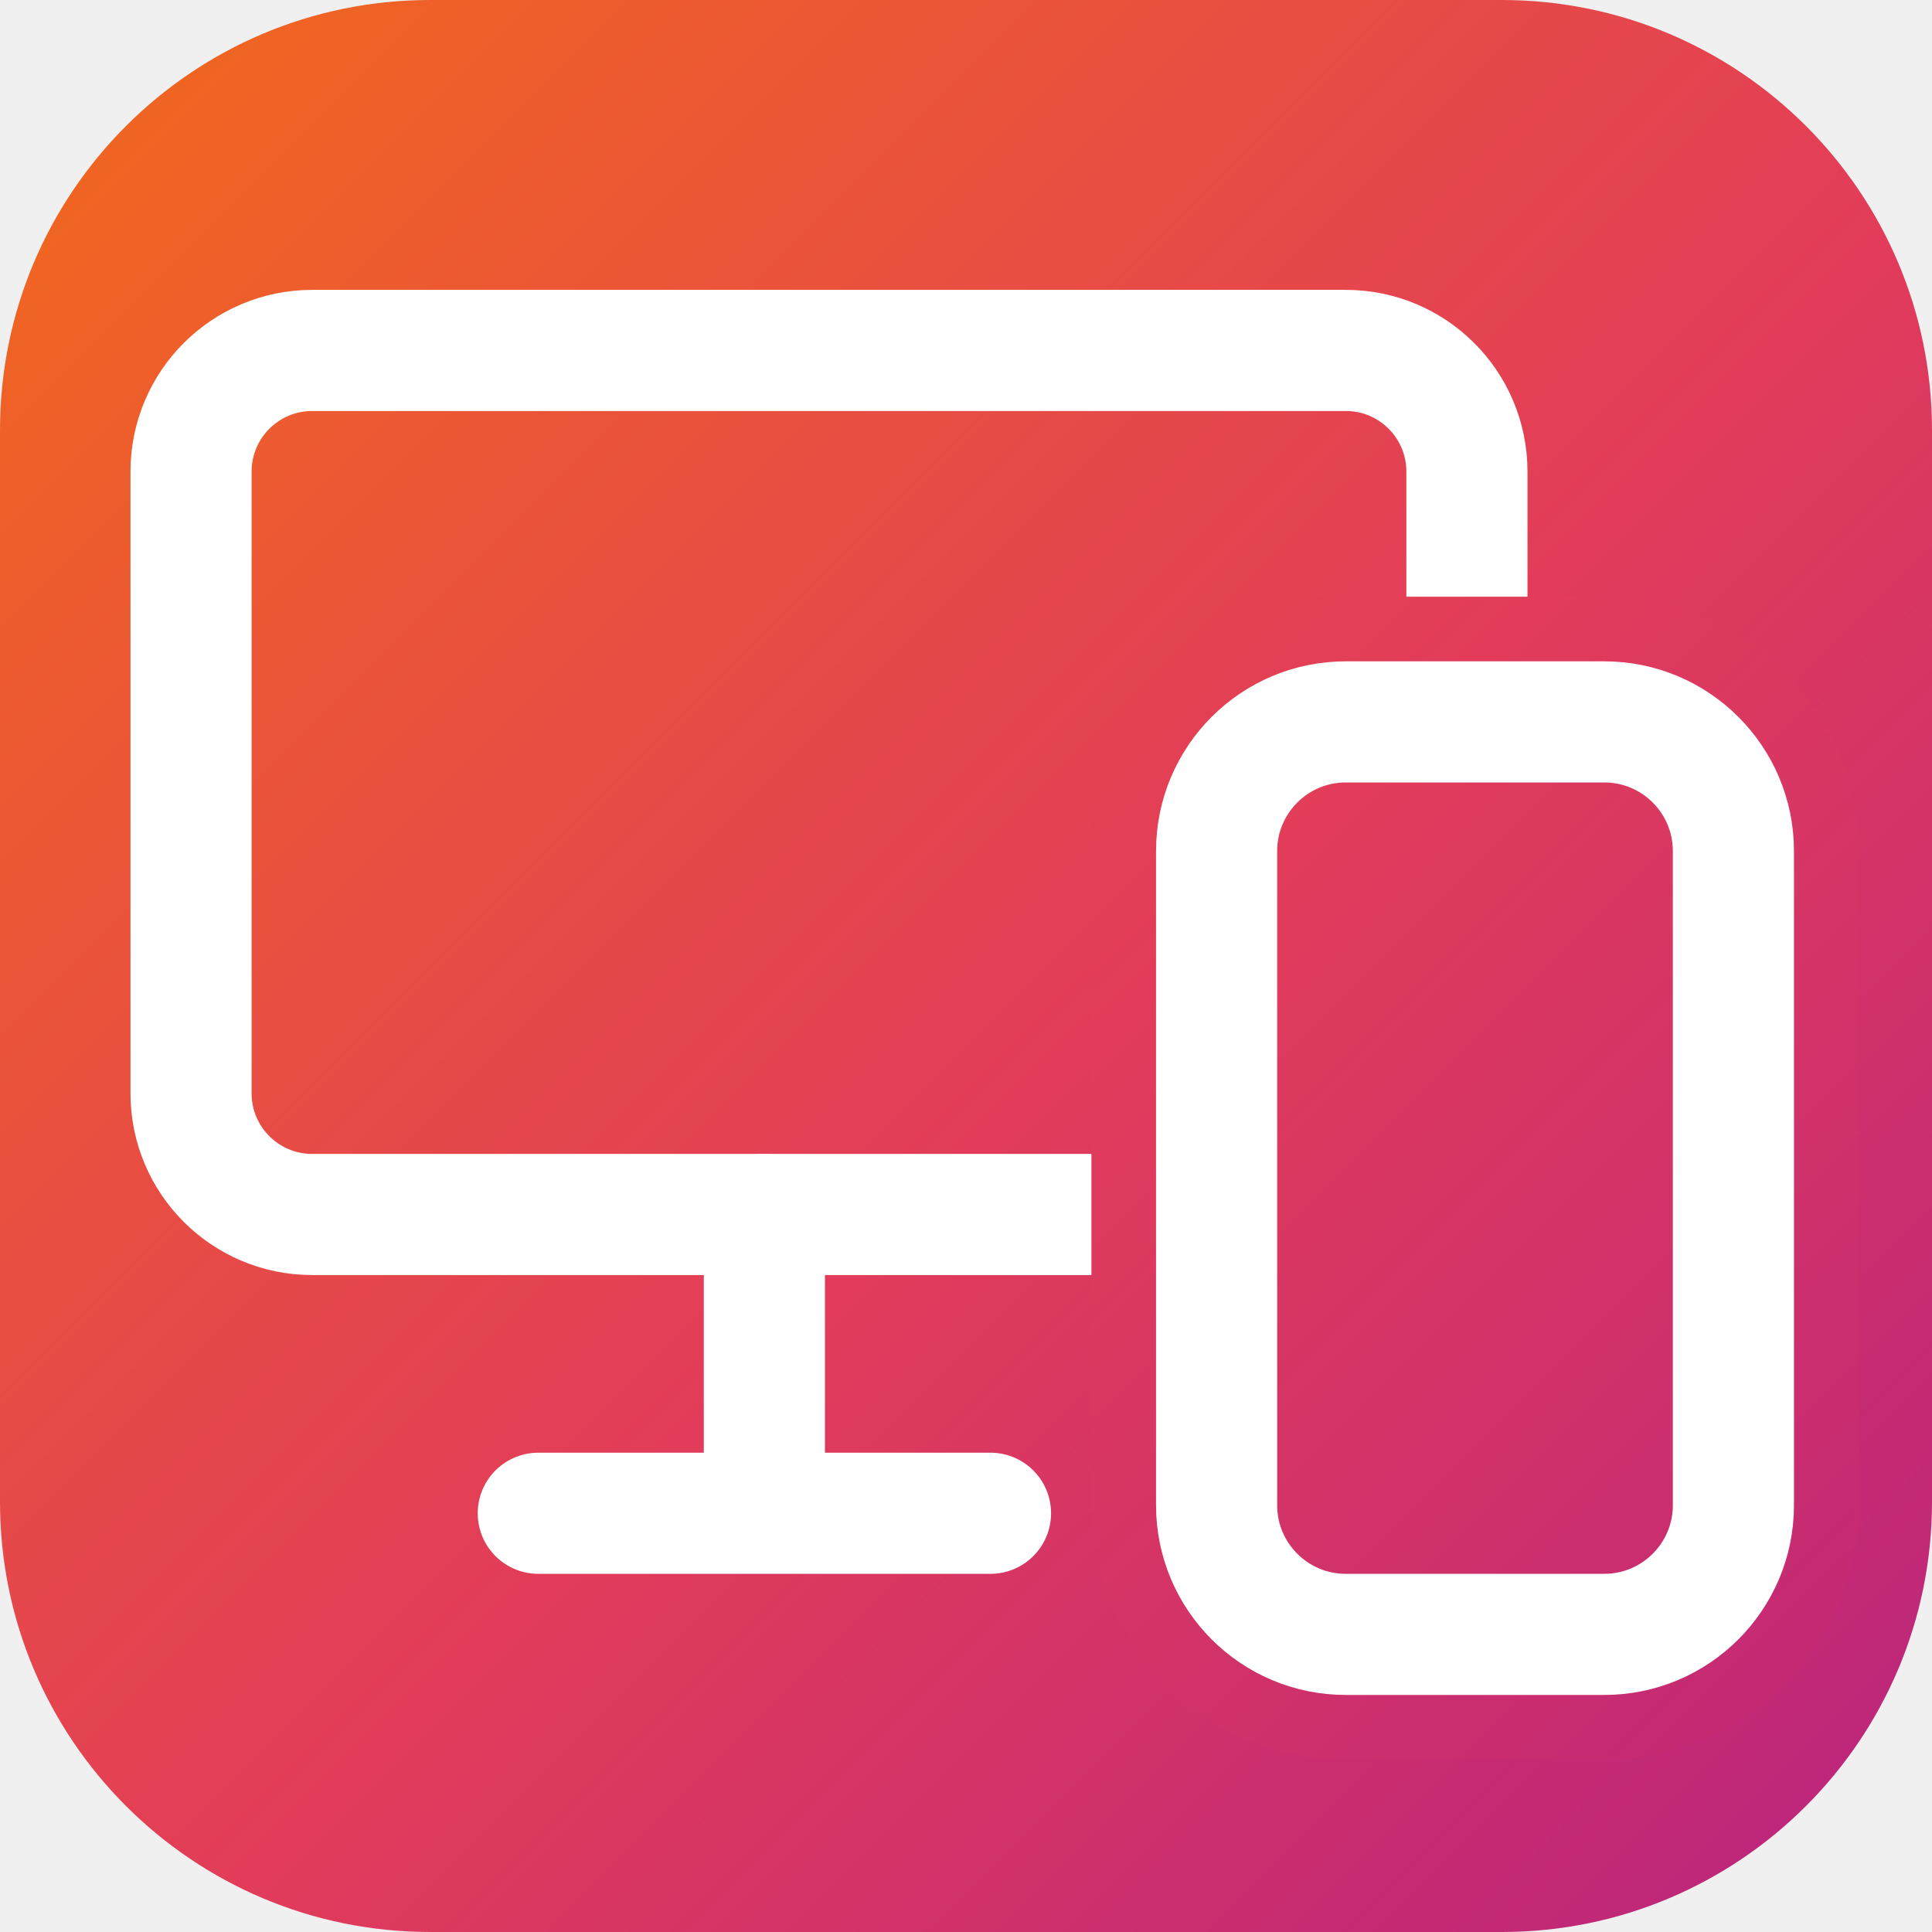
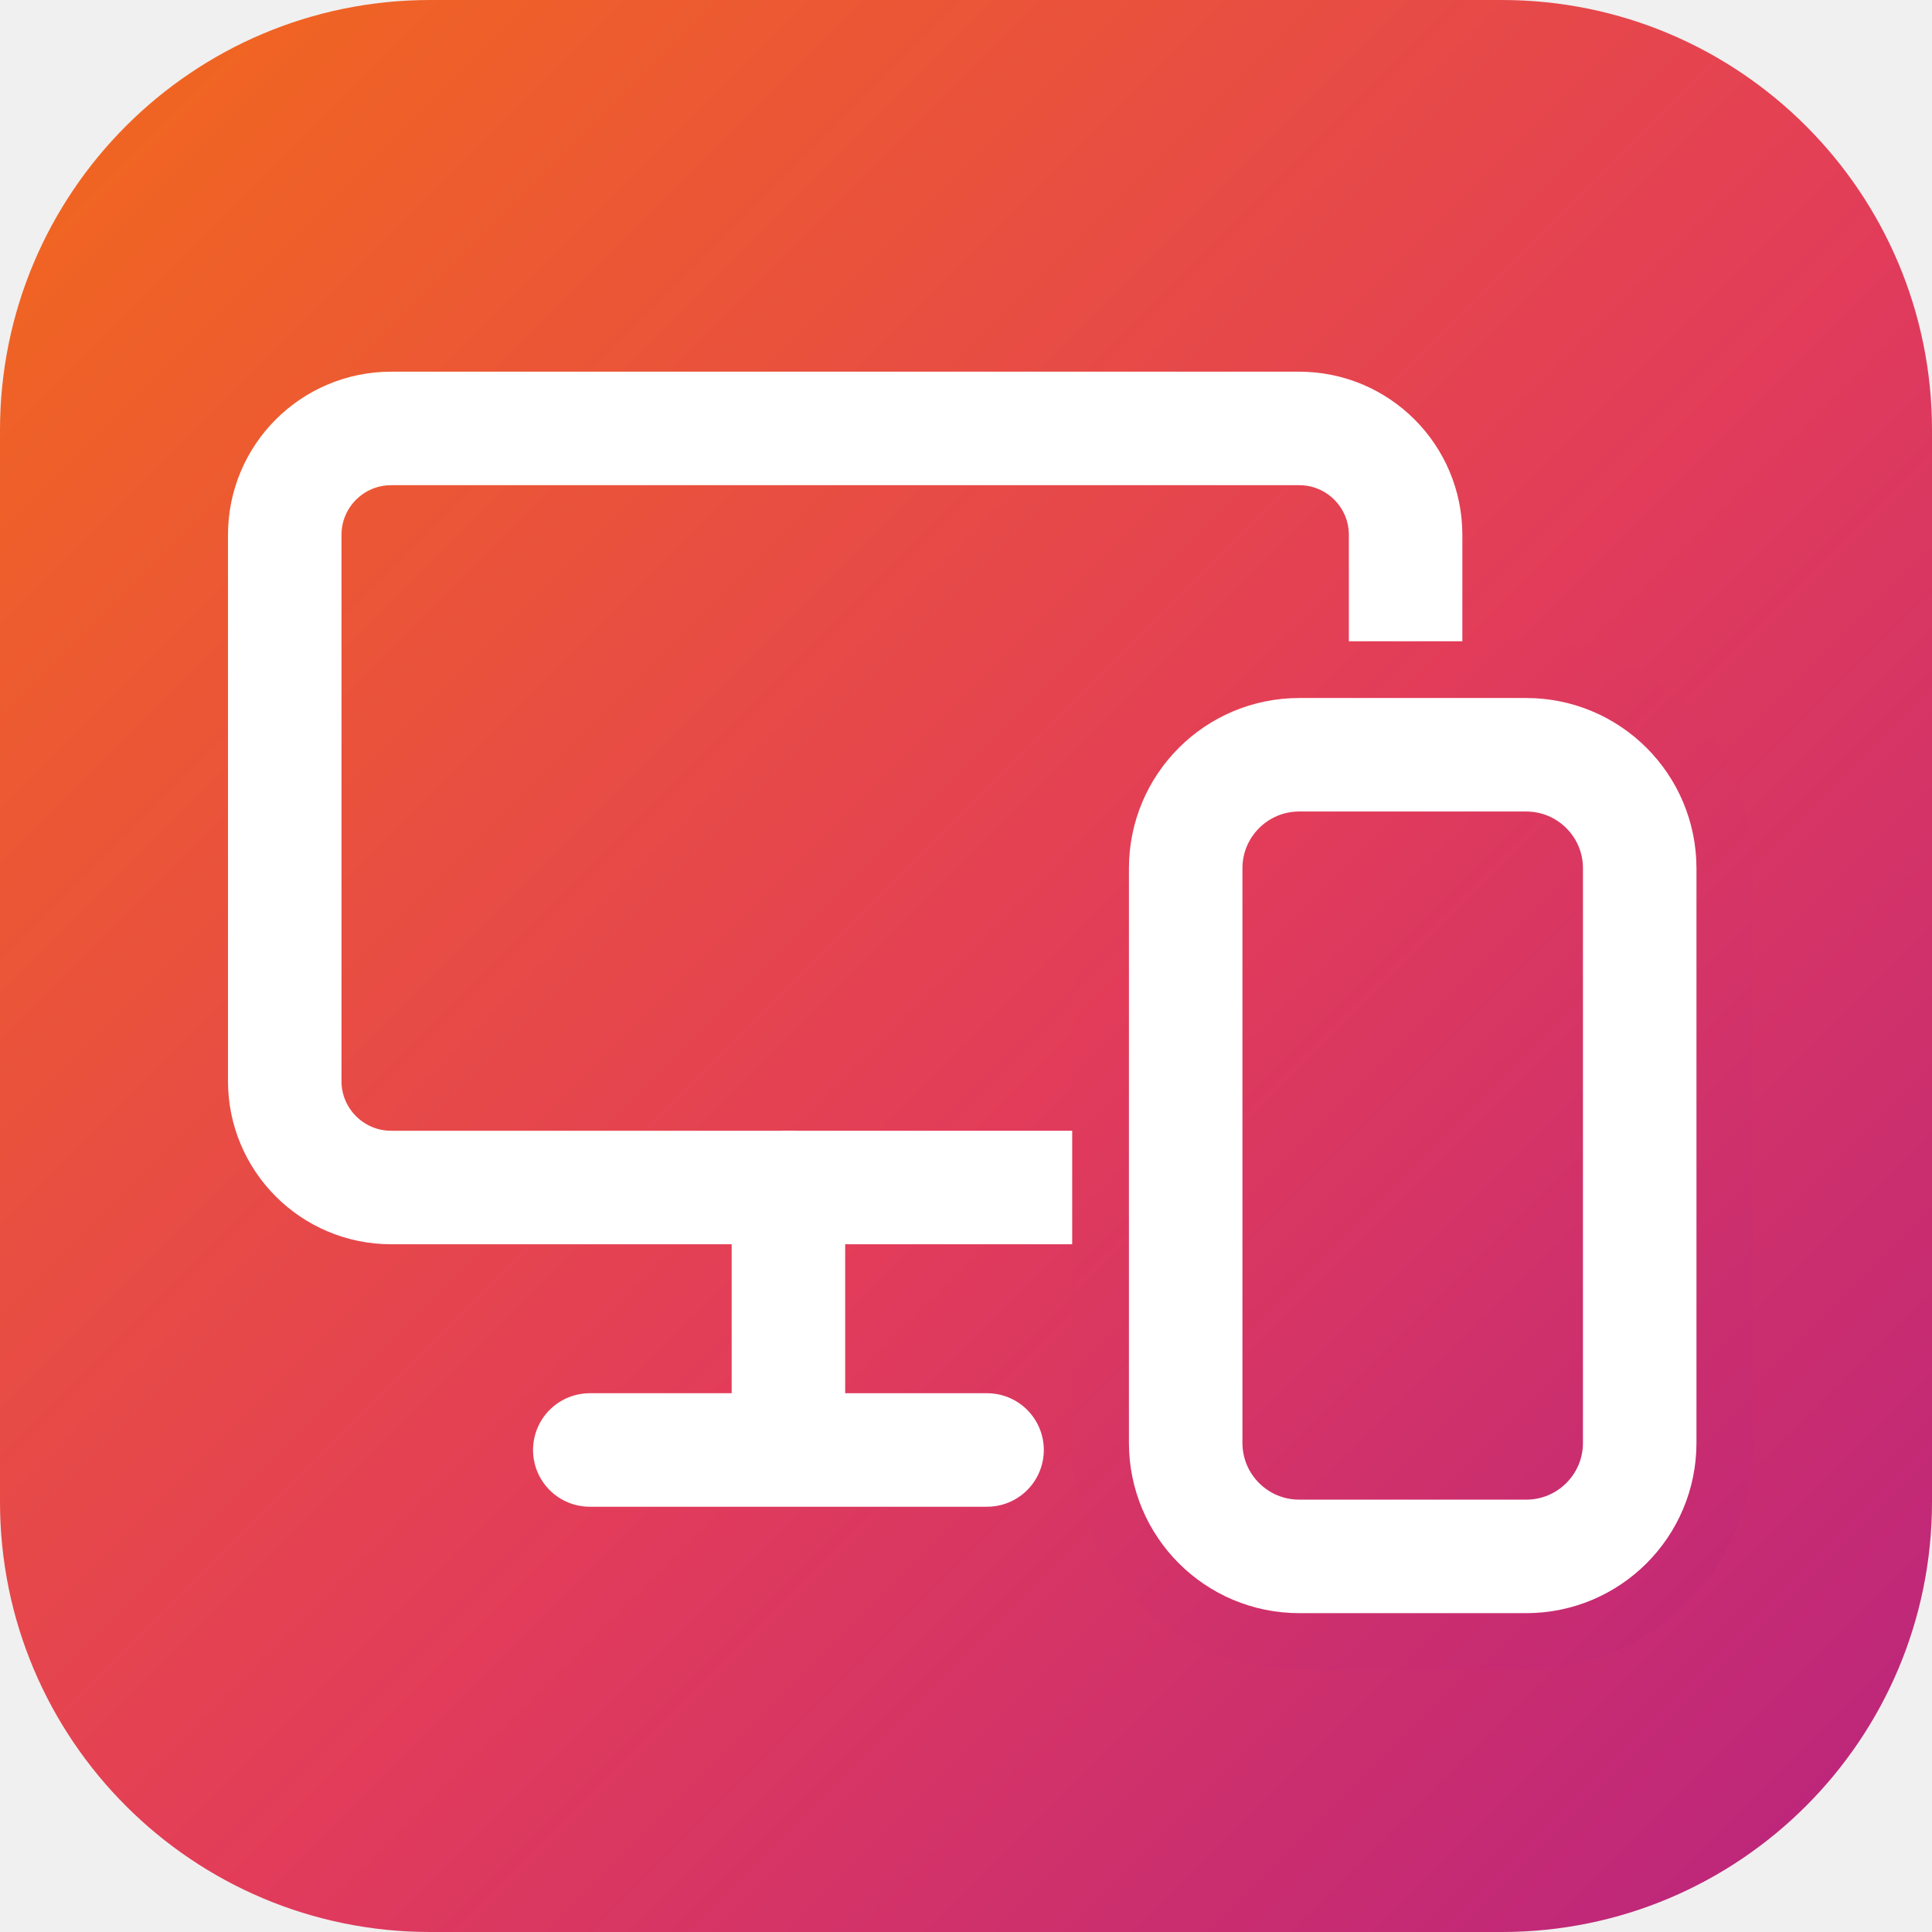
<svg xmlns="http://www.w3.org/2000/svg" viewBox="0 0 512 512" width="512" height="512">
  <defs>
    <linearGradient id="g" gradientUnits="userSpaceOnUse" x1="0" y1="0" x2="512" y2="512">
      <stop offset="0" stop-color="#F26A1B" />
      <stop offset="0.55" stop-color="#E23C5A" />
      <stop offset="1" stop-color="#B8237F" />
    </linearGradient>
  </defs>
  <rect width="512" height="512" rx="114" fill="url(#g)" />
-   <g transform="translate(255 263) scale(1.07) translate(-255 -263)">
-     <rect x="64" y="104" width="316" height="214" rx="30" fill="none" stroke="#fff" stroke-width="30" />
-     <line x1="206" y1="318" x2="206" y2="380" stroke="#fff" stroke-width="30" stroke-linecap="round" />
-     <line x1="150" y1="392" x2="262" y2="392" stroke="#fff" stroke-width="30" stroke-linecap="round" />
-     <rect x="318" y="196" width="128" height="226" rx="32" fill="url(#g)" stroke="url(#g)" stroke-width="62" />
-     <rect x="318" y="196" width="128" height="226" rx="32" fill="url(#g)" stroke="#fff" stroke-width="30" />
+   <g transform="translate(255 263) scale(0.94) translate(-255 -263)">
+     <rect x="64" y="104" width="316" height="214" rx="30" fill="none" stroke="#fff" stroke-width="32" />
+     <line x1="206" y1="318" x2="206" y2="380" stroke="#fff" stroke-width="32" stroke-linecap="round" />
+     <line x1="150" y1="392" x2="262" y2="392" stroke="#fff" stroke-width="32" stroke-linecap="round" />
+     <rect x="318" y="196" width="128" height="226" rx="32" fill="url(#g)" stroke="url(#g)" stroke-width="64" />
+     <rect x="318" y="196" width="128" height="226" rx="32" fill="url(#g)" stroke="#fff" stroke-width="32" />
  </g>
</svg>
